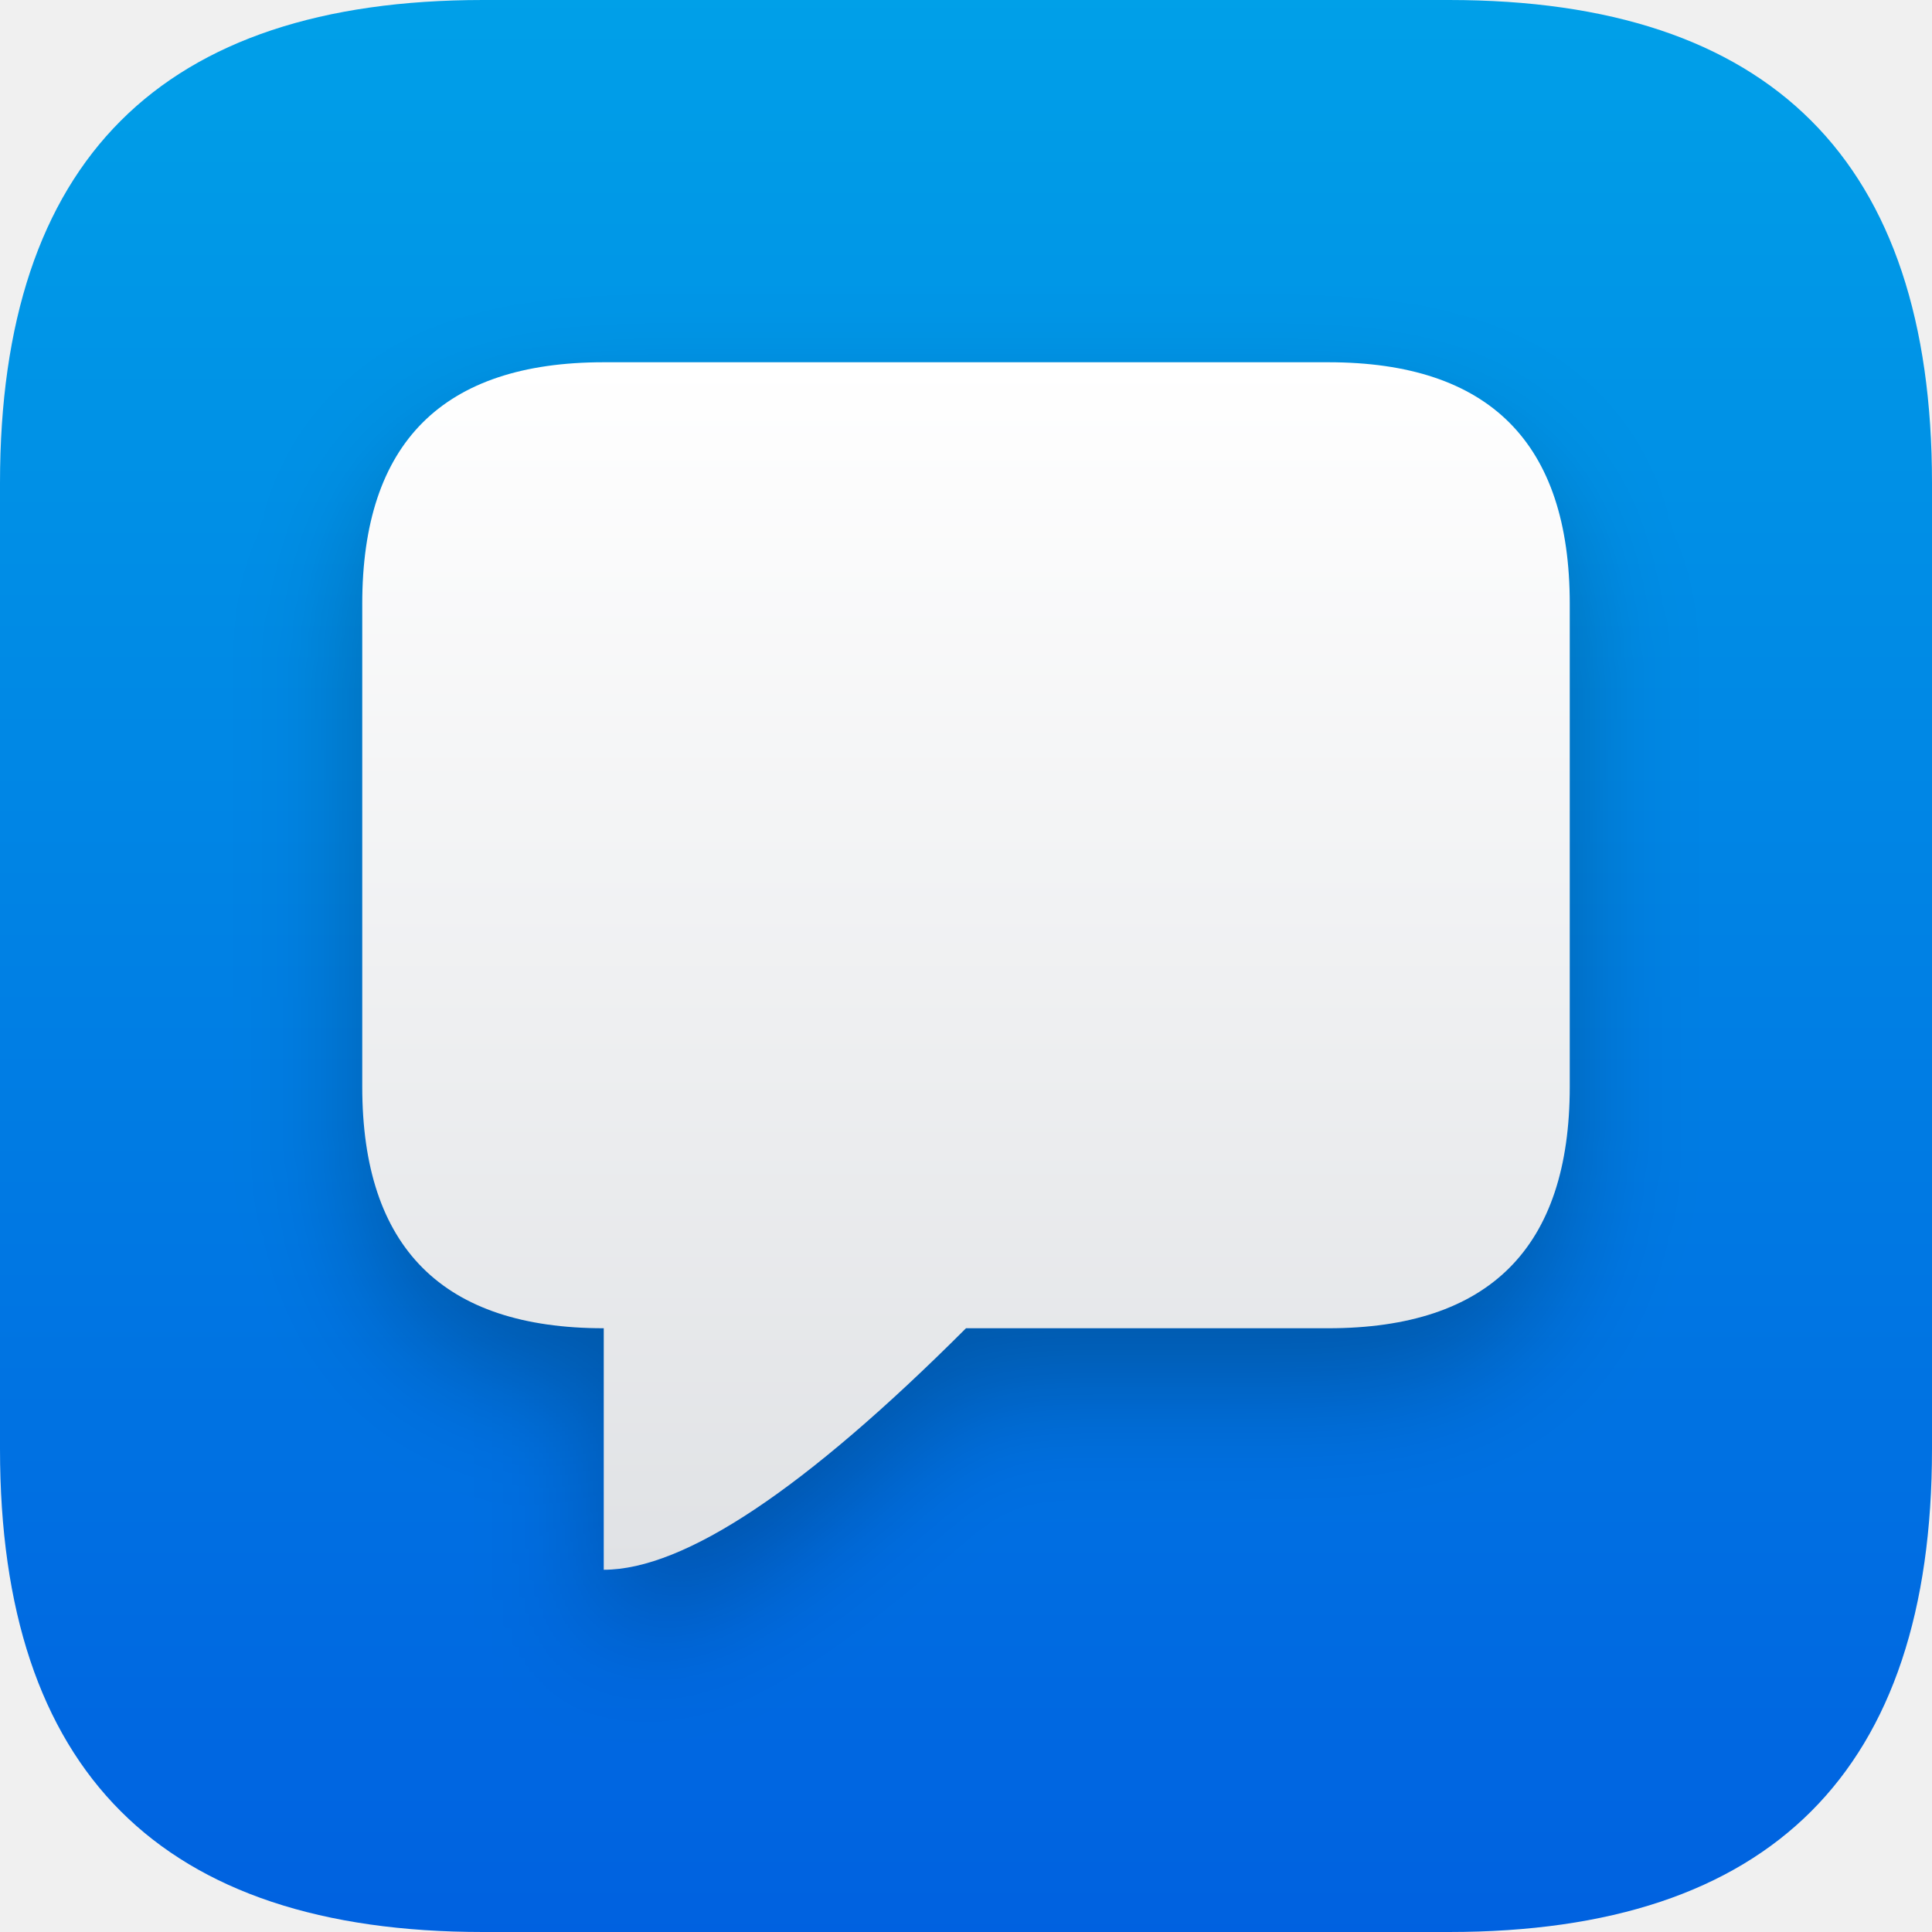
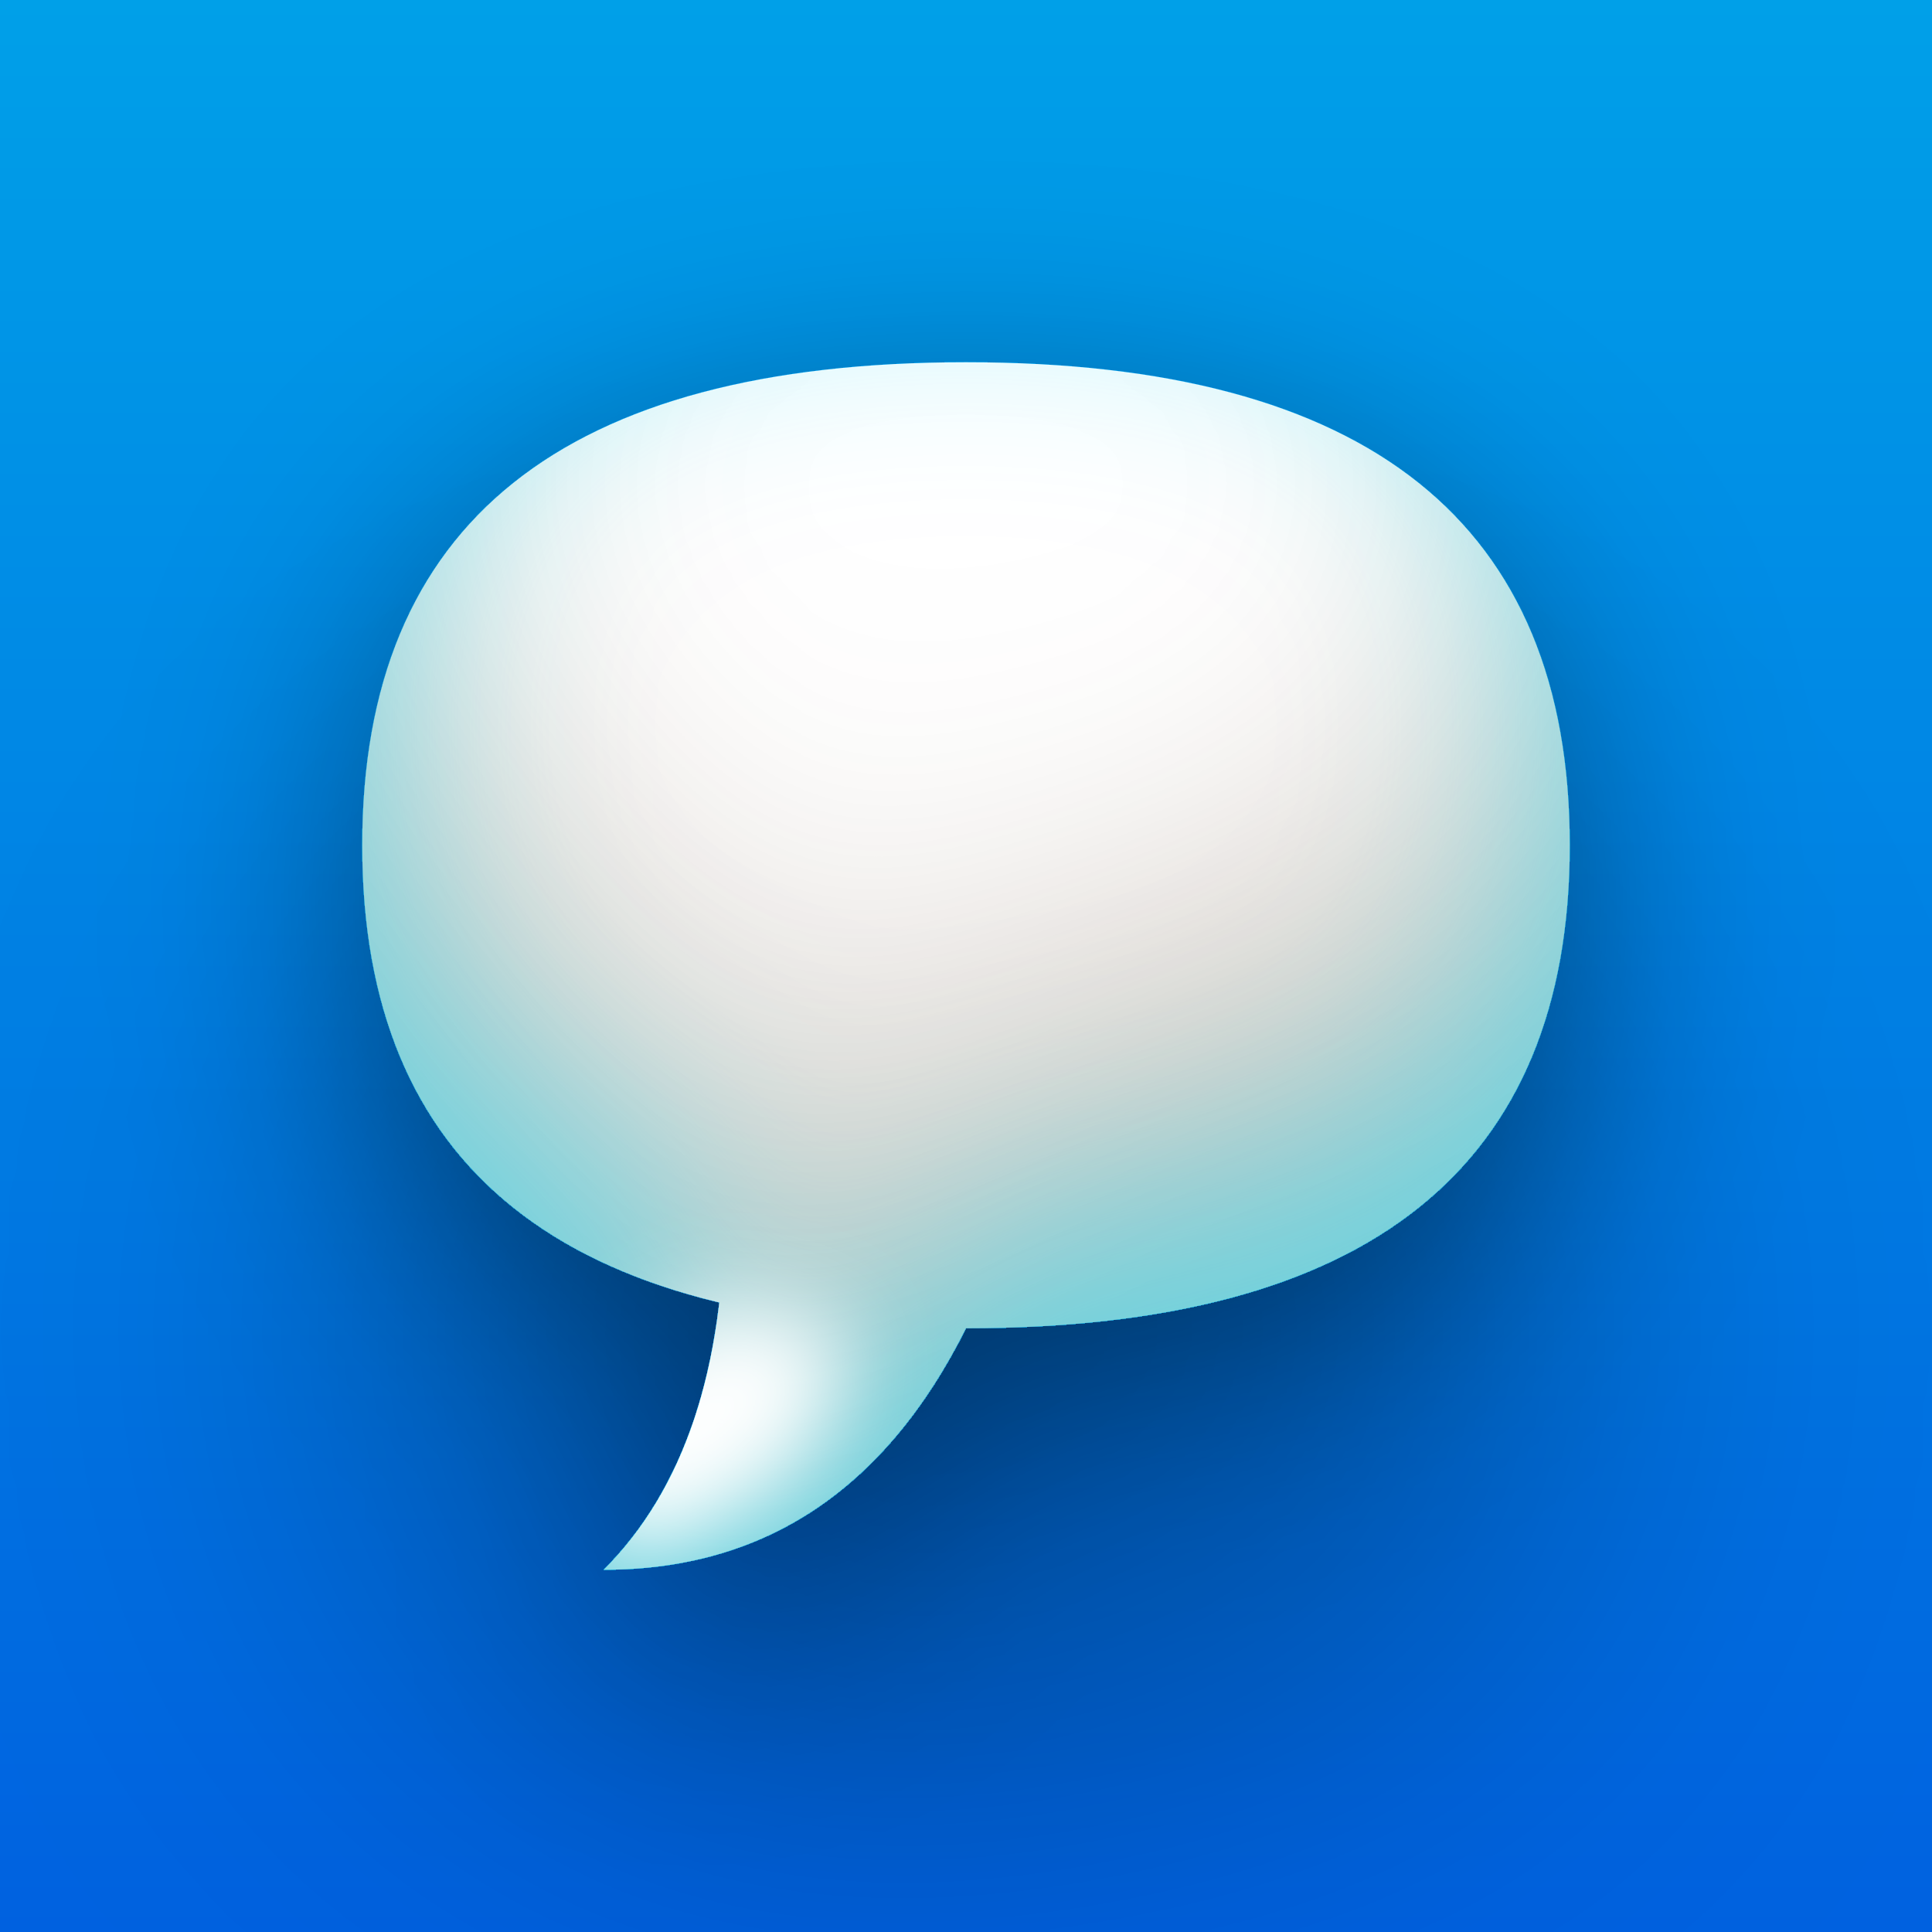
- <svg xmlns="http://www.w3.org/2000/svg" viewBox="0 0 16 16" width="16" height="16" version="1.1" id="svg25">
-   <defs id="defs29">
-     <filter style="color-interpolation-filters:sRGB;" id="filter896">
-       <feFlood flood-opacity="0.247" flood-color="rgb(0,0,0)" result="flood" id="feFlood886" />
-       <feComposite in="flood" in2="SourceGraphic" operator="in" result="composite1" id="feComposite888" />
-       <feGaussianBlur in="composite1" stdDeviation="0.5" result="blur" id="feGaussianBlur890" />
-       <feOffset dx="0" dy="0.5" result="offset" id="feOffset892" />
-       <feComposite in="SourceGraphic" in2="offset" operator="over" result="fbSourceGraphic" id="feComposite894" />
-       <feColorMatrix result="fbSourceGraphicAlpha" in="fbSourceGraphic" values="0 0 0 -1 0 0 0 0 -1 0 0 0 0 -1 0 0 0 0 1 0" id="feColorMatrix836" />
-       <feFlood id="feFlood838" flood-opacity="0.247" flood-color="rgb(255,255,255)" result="flood" in="fbSourceGraphic" />
-       <feComposite in2="fbSourceGraphic" id="feComposite840" in="flood" operator="out" result="composite1" />
-       <feGaussianBlur id="feGaussianBlur842" in="composite1" stdDeviation="0.5" result="blur" />
-       <feOffset id="feOffset844" dx="0" dy="0.5" result="offset" />
-       <feComposite in2="fbSourceGraphic" id="feComposite846" in="offset" operator="atop" result="composite2" />
+ <svg xmlns="http://www.w3.org/2000/svg" width="16" height="16" viewBox="0 0 16 16" fill="none">
+   <g clip-path="url(#clip0_1_2)">
+     <path d="M0 0H16V16H0V0ZM6.4 0H9.6C13.867 0 16 2.133 16 6.4V9.6C16 13.867 13.867 16 9.6 16H6.4C2.133 16 0 13.867 0 9.6V6.4C0 2.133 2.133 0 6.4 0Z" fill="url(#paint0_linear_1_2)" />
+     <g filter="url(#filter0_ddii_1_2)">
+       <path d="M8 3C11.333 3 13 4.333 13 7C13 9.667 11.333 11 8 11C4.667 11 3 9.667 3 7C3 4.333 4.667 3 8 3ZM8 11C7.333 12.333 6.333 13 5 13C5.667 12.333 6 11.333 6 10L8 11Z" fill="white" />
+     </g>
+     <mask id="mask0_1_2" style="mask-type:alpha" maskUnits="userSpaceOnUse" x="3" y="3" width="10" height="10">
+       <path d="M8 3C11.333 3 13 4.333 13 7C13 9.667 11.333 11 8 11C4.667 11 3 9.667 3 7C3 4.333 4.667 3 8 3ZM8 11C7.333 12.333 6.333 13 5 13C5.667 12.333 6 11.333 6 10L8 11Z" fill="white" />
+     </mask>
+     <g mask="url(#mask0_1_2)">
+       <g filter="url(#filter1_f_1_2)">
+         <path d="M7 11C7 12 6.5 12.5 5 13C4.5 11.5 5 11.25 6 10.75L7 11Z" fill="white" />
+       </g>
+     </g>
+   </g>
+   <defs>
+     <filter id="filter0_ddii_1_2" x="-1" y="0" width="18" height="21" filterUnits="userSpaceOnUse" color-interpolation-filters="sRGB">
+       <feFlood flood-opacity="0" result="BackgroundImageFix" />
+       <feColorMatrix in="SourceAlpha" type="matrix" values="0 0 0 0 0 0 0 0 0 0 0 0 0 0 0 0 0 0 127 0" result="hardAlpha" />
+       <feOffset dy="4" />
+       <feGaussianBlur stdDeviation="2" />
+       <feComposite in2="hardAlpha" operator="out" />
+       <feColorMatrix type="matrix" values="0 0 0 0 0 0 0 0 0 0 0 0 0 0 0 0 0 0 0.25 0" />
+       <feBlend mode="normal" in2="BackgroundImageFix" result="effect1_dropShadow_1_2" />
+       <feColorMatrix in="SourceAlpha" type="matrix" values="0 0 0 0 0 0 0 0 0 0 0 0 0 0 0 0 0 0 127 0" result="hardAlpha" />
+       <feOffset dy="0.5" />
+       <feGaussianBlur stdDeviation="1" />
+       <feComposite in2="hardAlpha" operator="out" />
+       <feColorMatrix type="matrix" values="0 0 0 0 0 0 0 0 0 0 0 0 0 0 0 0 0 0 0.4 0" />
+       <feBlend mode="normal" in2="effect1_dropShadow_1_2" result="effect2_dropShadow_1_2" />
+       <feBlend mode="normal" in="SourceGraphic" in2="effect2_dropShadow_1_2" result="shape" />
+       <feColorMatrix in="SourceAlpha" type="matrix" values="0 0 0 0 0 0 0 0 0 0 0 0 0 0 0 0 0 0 127 0" result="hardAlpha" />
+       <feOffset dy="-3" />
+       <feGaussianBlur stdDeviation="1.5" />
+       <feComposite in2="hardAlpha" operator="arithmetic" k2="-1" k3="1" />
+       <feColorMatrix type="matrix" values="0 0 0 0 0.251 0 0 0 0 0.125 0 0 0 0 0 0 0 0 0.25 0" />
+       <feBlend mode="normal" in2="shape" result="effect3_innerShadow_1_2" />
+       <feColorMatrix in="SourceAlpha" type="matrix" values="0 0 0 0 0 0 0 0 0 0 0 0 0 0 0 0 0 0 127 0" result="hardAlpha" />
+       <feOffset dy="-1" />
+       <feGaussianBlur stdDeviation="1" />
+       <feComposite in2="hardAlpha" operator="arithmetic" k2="-1" k3="1" />
+       <feColorMatrix type="matrix" values="0 0 0 0 0 0 0 0 0 0.867 0 0 0 0 1 0 0 0 0.5 0" />
+       <feBlend mode="normal" in2="effect3_innerShadow_1_2" result="effect4_innerShadow_1_2" />
    </filter>
-     <filter style="color-interpolation-filters:sRGB;" id="filter37" x="-0.12" y="-0.12" width="1.24" height="1.29">
-       <feFlood flood-opacity="0.251" flood-color="rgb(0,0,0)" result="flood" id="feFlood27" />
-       <feComposite in="flood" in2="SourceGraphic" operator="in" result="composite1" id="feComposite29" />
-       <feGaussianBlur in="composite1" stdDeviation="0.5" result="blur" id="feGaussianBlur31" />
-       <feOffset dx="0" dy="0.5" result="offset" id="feOffset33" />
-       <feComposite in="SourceGraphic" in2="offset" operator="over" result="composite2" id="feComposite35" />
+     <filter id="filter1_f_1_2" x="4.054" y="10" width="3.696" height="3.75" filterUnits="userSpaceOnUse" color-interpolation-filters="sRGB">
+       <feFlood flood-opacity="0" result="BackgroundImageFix" />
+       <feBlend mode="normal" in="SourceGraphic" in2="BackgroundImageFix" result="shape" />
+       <feGaussianBlur stdDeviation="0.375" result="effect1_foregroundBlur_1_2" />
    </filter>
+     <linearGradient id="paint0_linear_1_2" x1="0" y1="0" x2="0" y2="16" gradientUnits="userSpaceOnUse">
+       <stop stop-color="#00A0E8" />
+       <stop offset="1" stop-color="#0061E0" />
+     </linearGradient>
+     <clipPath id="clip0_1_2">
+       <rect width="16" height="16" fill="white" />
+     </clipPath>
  </defs>
-   <linearGradient id="g0" x1="0%" y1="0%" x2="0%" y2="100%">
-     <stop offset="0%" style="stop-color:#00a0e8;stop-opacity:1" id="stop2" />
-     <stop offset="100%" style="stop-color:#0061e0;stop-opacity:1" id="stop4" />
-   </linearGradient>
-   <linearGradient id="g1" x1="0%" y1="0%" x2="0%" y2="100%">
-     <stop offset="0%" style="stop-color:#ffffff;stop-opacity:1" id="stop7" />
-     <stop offset="100%" style="stop-color:#e0e2e5;stop-opacity:1" id="stop9" />
-   </linearGradient>
-   <style id="style17">
-     .ac-color {
-       fill: url(#g0);
-     }
-     .ac-color1 {
-       fill: url(#g1);
-     }
-   </style>
-   <path d="M4 0 12 0Q16 0 16 4L16 12Q16 16 12 16L4 16Q0 16 0 12L0 4Q0 0 4 0" class="ac-color" id="path19" />
-   <path d="M5 3 11 3Q13 3 13 5L13 9Q13 11 11 11L8 11Q6 13 5 13L5 11Q3 11 3 9L3 5Q3 3 5 3" class="ac-color1" id="path21" style="filter:url(#filter37)" />
</svg>
